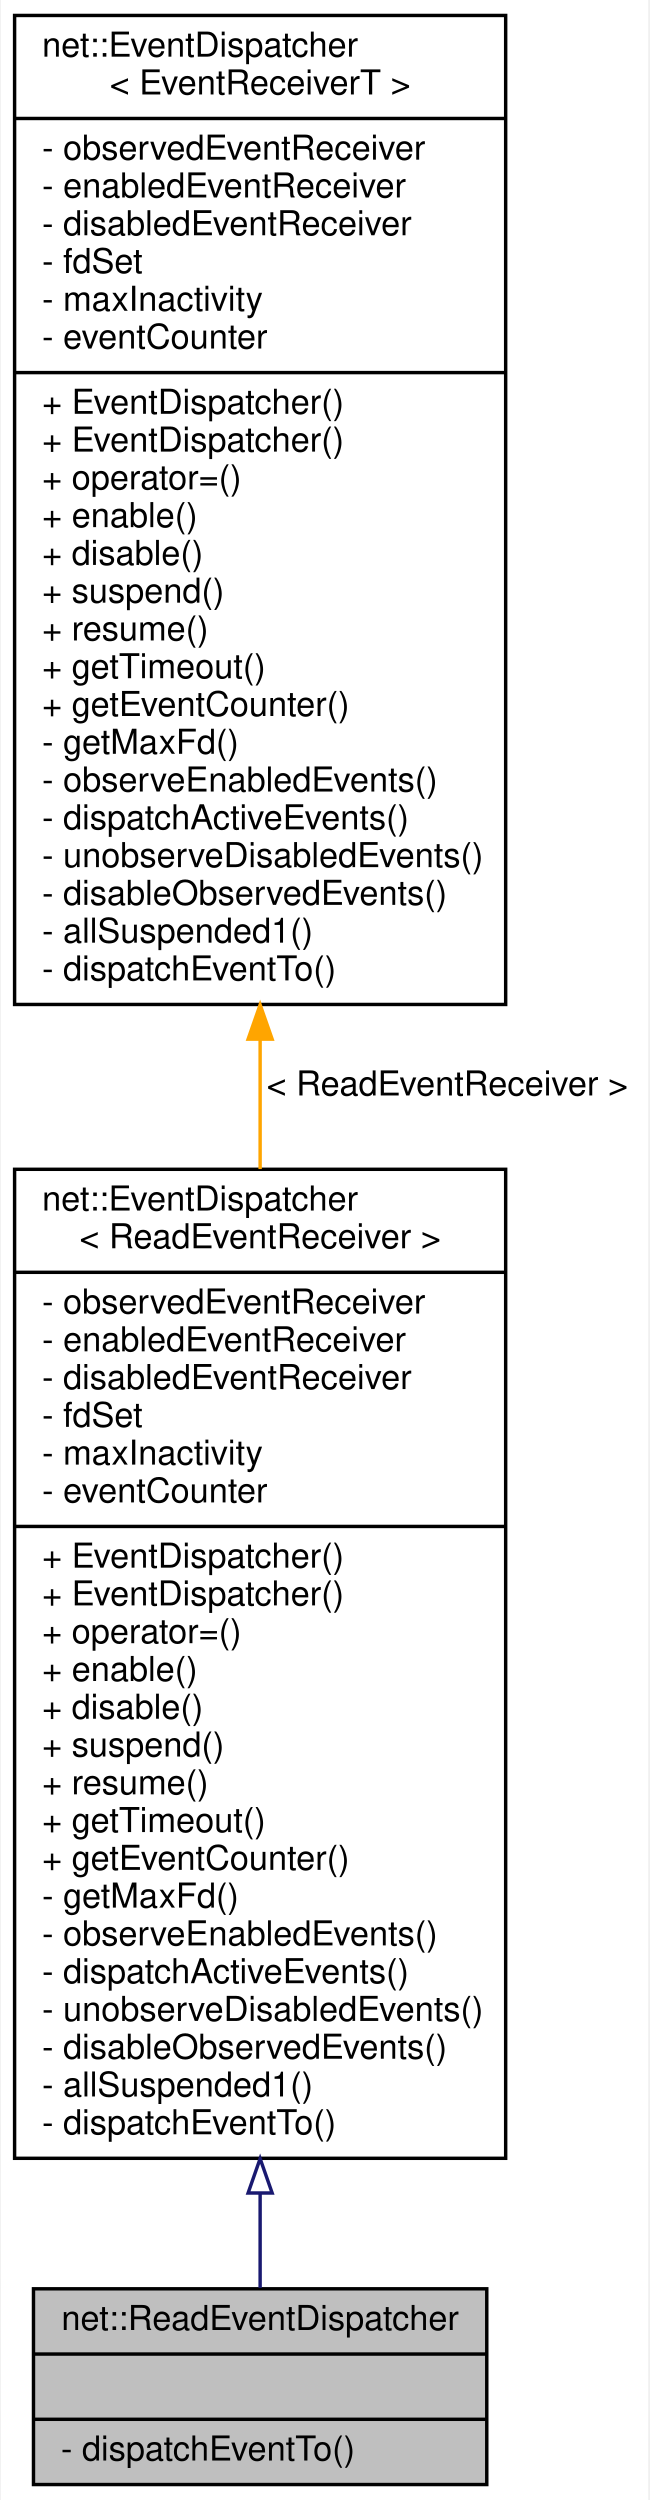
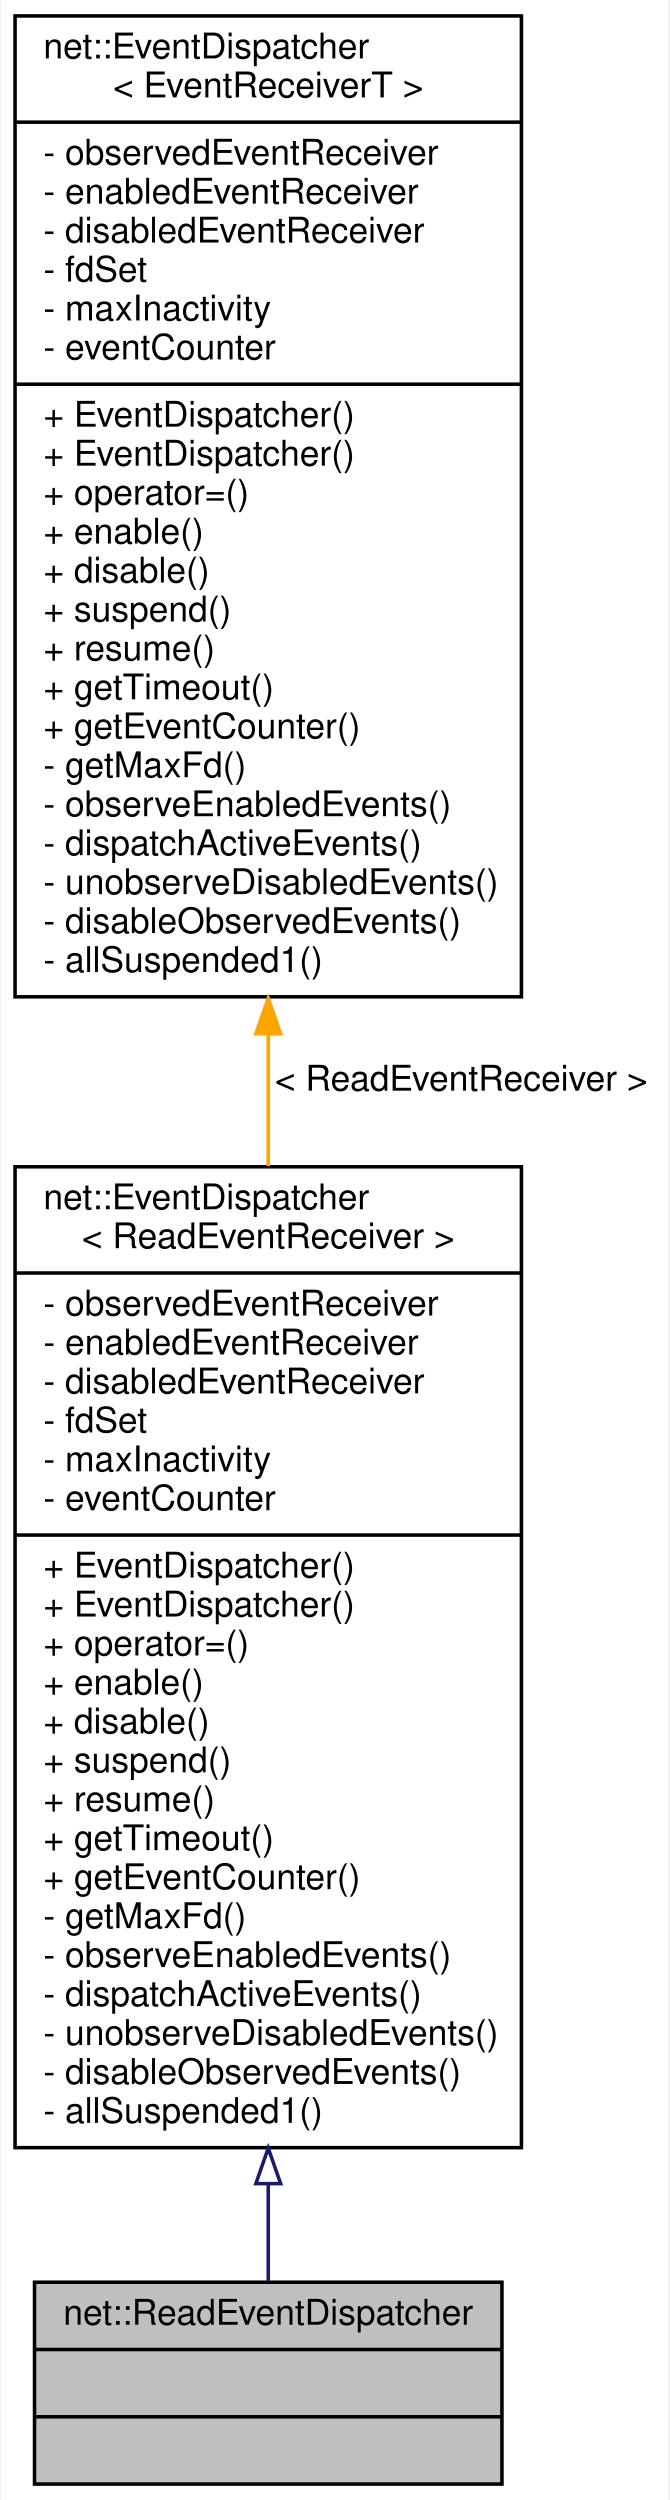
- <svg xmlns="http://www.w3.org/2000/svg" xmlns:xlink="http://www.w3.org/1999/xlink" width="189pt" height="728pt" viewBox="0.00 0.00 188.50 728.00">
-   <g id="graph0" class="graph" transform="scale(1 1) rotate(0) translate(4 724)">
-     <polygon fill="white" stroke="transparent" points="-4,4 -4,-724 184.5,-724 184.5,4 -4,4" />
+ <svg xmlns="http://www.w3.org/2000/svg" xmlns:xlink="http://www.w3.org/1999/xlink" width="189pt" height="706pt" viewBox="0.00 0.00 188.50 706.00">
+   <g id="graph0" class="graph" transform="scale(1 1) rotate(0) translate(4 702)">
+     <polygon fill="white" stroke="transparent" points="-4,4 -4,-702 184.5,-702 184.5,4 -4,4" />
    <g id="node1" class="node">
      <g id="a_node1">
        <a xlink:title=" ">
          <polygon fill="#bfbfbf" stroke="black" points="5.5,-0.5 5.5,-57.5 137.5,-57.5 137.5,-0.5 5.5,-0.5" />
          <text text-anchor="middle" x="71.5" y="-45.5" font-family="Helvetica,sans-Serif" font-size="10.00">net::ReadEventDispatcher</text>
          <polyline fill="none" stroke="black" points="5.5,-38.5 137.5,-38.5 " />
          <text text-anchor="middle" x="71.5" y="-26.5" font-family="Helvetica,sans-Serif" font-size="10.00"> </text>
          <polyline fill="none" stroke="black" points="5.5,-19.5 137.5,-19.5 " />
-           <text text-anchor="start" x="13.5" y="-7.5" font-family="Helvetica,sans-Serif" font-size="10.00">- dispatchEventTo()</text>
+           <text text-anchor="middle" x="71.5" y="-7.5" font-family="Helvetica,sans-Serif" font-size="10.00"> </text>
        </a>
      </g>
    </g>
    <g id="node2" class="node">
      <g id="a_node2">
        <a xlink:href="classnet_1_1_event_dispatcher.html" target="_top" xlink:title=" ">
-           <polygon fill="white" stroke="black" points="0,-95.5 0,-383.5 143,-383.5 143,-95.5 0,-95.5" />
-           <text text-anchor="start" x="8" y="-371.5" font-family="Helvetica,sans-Serif" font-size="10.00">net::EventDispatcher</text>
-           <text text-anchor="middle" x="71.5" y="-360.5" font-family="Helvetica,sans-Serif" font-size="10.00">&lt; ReadEventReceiver &gt;</text>
-           <polyline fill="none" stroke="black" points="0,-353.5 143,-353.5 " />
-           <text text-anchor="start" x="8" y="-341.5" font-family="Helvetica,sans-Serif" font-size="10.00">- observedEventReceiver</text>
-           <text text-anchor="start" x="8" y="-330.5" font-family="Helvetica,sans-Serif" font-size="10.00">- enabledEventReceiver</text>
-           <text text-anchor="start" x="8" y="-319.5" font-family="Helvetica,sans-Serif" font-size="10.00">- disabledEventReceiver</text>
-           <text text-anchor="start" x="8" y="-308.5" font-family="Helvetica,sans-Serif" font-size="10.00">- fdSet</text>
-           <text text-anchor="start" x="8" y="-297.5" font-family="Helvetica,sans-Serif" font-size="10.00">- maxInactivity</text>
-           <text text-anchor="start" x="8" y="-286.5" font-family="Helvetica,sans-Serif" font-size="10.00">- eventCounter</text>
-           <polyline fill="none" stroke="black" points="0,-279.5 143,-279.5 " />
-           <text text-anchor="start" x="8" y="-267.5" font-family="Helvetica,sans-Serif" font-size="10.00">+ EventDispatcher()</text>
+           <polygon fill="white" stroke="black" points="0,-95.5 0,-372.5 143,-372.5 143,-95.5 0,-95.5" />
+           <text text-anchor="start" x="8" y="-360.5" font-family="Helvetica,sans-Serif" font-size="10.00">net::EventDispatcher</text>
+           <text text-anchor="middle" x="71.5" y="-349.5" font-family="Helvetica,sans-Serif" font-size="10.00">&lt; ReadEventReceiver &gt;</text>
+           <polyline fill="none" stroke="black" points="0,-342.5 143,-342.5 " />
+           <text text-anchor="start" x="8" y="-330.5" font-family="Helvetica,sans-Serif" font-size="10.00">- observedEventReceiver</text>
+           <text text-anchor="start" x="8" y="-319.5" font-family="Helvetica,sans-Serif" font-size="10.00">- enabledEventReceiver</text>
+           <text text-anchor="start" x="8" y="-308.5" font-family="Helvetica,sans-Serif" font-size="10.00">- disabledEventReceiver</text>
+           <text text-anchor="start" x="8" y="-297.5" font-family="Helvetica,sans-Serif" font-size="10.00">- fdSet</text>
+           <text text-anchor="start" x="8" y="-286.5" font-family="Helvetica,sans-Serif" font-size="10.00">- maxInactivity</text>
+           <text text-anchor="start" x="8" y="-275.5" font-family="Helvetica,sans-Serif" font-size="10.00">- eventCounter</text>
+           <polyline fill="none" stroke="black" points="0,-268.5 143,-268.5 " />
          <text text-anchor="start" x="8" y="-256.5" font-family="Helvetica,sans-Serif" font-size="10.00">+ EventDispatcher()</text>
-           <text text-anchor="start" x="8" y="-245.5" font-family="Helvetica,sans-Serif" font-size="10.00">+ operator=()</text>
-           <text text-anchor="start" x="8" y="-234.5" font-family="Helvetica,sans-Serif" font-size="10.00">+ enable()</text>
-           <text text-anchor="start" x="8" y="-223.5" font-family="Helvetica,sans-Serif" font-size="10.00">+ disable()</text>
-           <text text-anchor="start" x="8" y="-212.5" font-family="Helvetica,sans-Serif" font-size="10.00">+ suspend()</text>
-           <text text-anchor="start" x="8" y="-201.5" font-family="Helvetica,sans-Serif" font-size="10.00">+ resume()</text>
-           <text text-anchor="start" x="8" y="-190.5" font-family="Helvetica,sans-Serif" font-size="10.00">+ getTimeout()</text>
-           <text text-anchor="start" x="8" y="-179.5" font-family="Helvetica,sans-Serif" font-size="10.00">+ getEventCounter()</text>
-           <text text-anchor="start" x="8" y="-168.5" font-family="Helvetica,sans-Serif" font-size="10.00">- getMaxFd()</text>
-           <text text-anchor="start" x="8" y="-157.5" font-family="Helvetica,sans-Serif" font-size="10.00">- observeEnabledEvents()</text>
-           <text text-anchor="start" x="8" y="-146.5" font-family="Helvetica,sans-Serif" font-size="10.00">- dispatchActiveEvents()</text>
-           <text text-anchor="start" x="8" y="-135.5" font-family="Helvetica,sans-Serif" font-size="10.00">- unobserveDisabledEvents()</text>
-           <text text-anchor="start" x="8" y="-124.5" font-family="Helvetica,sans-Serif" font-size="10.00">- disableObservedEvents()</text>
-           <text text-anchor="start" x="8" y="-113.5" font-family="Helvetica,sans-Serif" font-size="10.00">- allSuspended1()</text>
-           <text text-anchor="start" x="8" y="-102.5" font-family="Helvetica,sans-Serif" font-size="10.00">- dispatchEventTo()</text>
+           <text text-anchor="start" x="8" y="-245.5" font-family="Helvetica,sans-Serif" font-size="10.00">+ EventDispatcher()</text>
+           <text text-anchor="start" x="8" y="-234.5" font-family="Helvetica,sans-Serif" font-size="10.00">+ operator=()</text>
+           <text text-anchor="start" x="8" y="-223.5" font-family="Helvetica,sans-Serif" font-size="10.00">+ enable()</text>
+           <text text-anchor="start" x="8" y="-212.5" font-family="Helvetica,sans-Serif" font-size="10.00">+ disable()</text>
+           <text text-anchor="start" x="8" y="-201.5" font-family="Helvetica,sans-Serif" font-size="10.00">+ suspend()</text>
+           <text text-anchor="start" x="8" y="-190.5" font-family="Helvetica,sans-Serif" font-size="10.00">+ resume()</text>
+           <text text-anchor="start" x="8" y="-179.5" font-family="Helvetica,sans-Serif" font-size="10.00">+ getTimeout()</text>
+           <text text-anchor="start" x="8" y="-168.5" font-family="Helvetica,sans-Serif" font-size="10.00">+ getEventCounter()</text>
+           <text text-anchor="start" x="8" y="-157.5" font-family="Helvetica,sans-Serif" font-size="10.00">- getMaxFd()</text>
+           <text text-anchor="start" x="8" y="-146.5" font-family="Helvetica,sans-Serif" font-size="10.00">- observeEnabledEvents()</text>
+           <text text-anchor="start" x="8" y="-135.5" font-family="Helvetica,sans-Serif" font-size="10.00">- dispatchActiveEvents()</text>
+           <text text-anchor="start" x="8" y="-124.5" font-family="Helvetica,sans-Serif" font-size="10.00">- unobserveDisabledEvents()</text>
+           <text text-anchor="start" x="8" y="-113.5" font-family="Helvetica,sans-Serif" font-size="10.00">- disableObservedEvents()</text>
+           <text text-anchor="start" x="8" y="-102.5" font-family="Helvetica,sans-Serif" font-size="10.00">- allSuspended1()</text>
        </a>
      </g>
    </g>
    <g id="edge1" class="edge">
-       <path fill="none" stroke="midnightblue" d="M71.5,-85.39C71.5,-75.19 71.5,-65.79 71.5,-57.75" />
-       <polygon fill="none" stroke="midnightblue" points="68,-85.4 71.5,-95.4 75,-85.4 68,-85.4" />
+       <path fill="none" stroke="midnightblue" d="M71.5,-85.07C71.5,-75.02 71.5,-65.75 71.5,-57.79" />
+       <polygon fill="none" stroke="midnightblue" points="68,-85.35 71.5,-95.35 75,-85.35 68,-85.35" />
    </g>
    <g id="node3" class="node">
      <g id="a_node3">
        <a xlink:href="classnet_1_1_event_dispatcher.html" target="_top" xlink:title=" ">
-           <polygon fill="white" stroke="black" points="0,-431.5 0,-719.5 143,-719.5 143,-431.5 0,-431.5" />
-           <text text-anchor="start" x="8" y="-707.5" font-family="Helvetica,sans-Serif" font-size="10.00">net::EventDispatcher</text>
-           <text text-anchor="middle" x="71.5" y="-696.5" font-family="Helvetica,sans-Serif" font-size="10.00">&lt; EventReceiverT &gt;</text>
-           <polyline fill="none" stroke="black" points="0,-689.5 143,-689.5 " />
-           <text text-anchor="start" x="8" y="-677.5" font-family="Helvetica,sans-Serif" font-size="10.00">- observedEventReceiver</text>
-           <text text-anchor="start" x="8" y="-666.5" font-family="Helvetica,sans-Serif" font-size="10.00">- enabledEventReceiver</text>
-           <text text-anchor="start" x="8" y="-655.5" font-family="Helvetica,sans-Serif" font-size="10.00">- disabledEventReceiver</text>
-           <text text-anchor="start" x="8" y="-644.5" font-family="Helvetica,sans-Serif" font-size="10.00">- fdSet</text>
-           <text text-anchor="start" x="8" y="-633.5" font-family="Helvetica,sans-Serif" font-size="10.00">- maxInactivity</text>
-           <text text-anchor="start" x="8" y="-622.5" font-family="Helvetica,sans-Serif" font-size="10.00">- eventCounter</text>
-           <polyline fill="none" stroke="black" points="0,-615.5 143,-615.5 " />
-           <text text-anchor="start" x="8" y="-603.5" font-family="Helvetica,sans-Serif" font-size="10.00">+ EventDispatcher()</text>
-           <text text-anchor="start" x="8" y="-592.5" font-family="Helvetica,sans-Serif" font-size="10.00">+ EventDispatcher()</text>
-           <text text-anchor="start" x="8" y="-581.5" font-family="Helvetica,sans-Serif" font-size="10.00">+ operator=()</text>
-           <text text-anchor="start" x="8" y="-570.5" font-family="Helvetica,sans-Serif" font-size="10.00">+ enable()</text>
-           <text text-anchor="start" x="8" y="-559.5" font-family="Helvetica,sans-Serif" font-size="10.00">+ disable()</text>
-           <text text-anchor="start" x="8" y="-548.5" font-family="Helvetica,sans-Serif" font-size="10.00">+ suspend()</text>
-           <text text-anchor="start" x="8" y="-537.5" font-family="Helvetica,sans-Serif" font-size="10.00">+ resume()</text>
-           <text text-anchor="start" x="8" y="-526.5" font-family="Helvetica,sans-Serif" font-size="10.00">+ getTimeout()</text>
-           <text text-anchor="start" x="8" y="-515.5" font-family="Helvetica,sans-Serif" font-size="10.00">+ getEventCounter()</text>
-           <text text-anchor="start" x="8" y="-504.5" font-family="Helvetica,sans-Serif" font-size="10.00">- getMaxFd()</text>
-           <text text-anchor="start" x="8" y="-493.5" font-family="Helvetica,sans-Serif" font-size="10.00">- observeEnabledEvents()</text>
-           <text text-anchor="start" x="8" y="-482.5" font-family="Helvetica,sans-Serif" font-size="10.00">- dispatchActiveEvents()</text>
-           <text text-anchor="start" x="8" y="-471.5" font-family="Helvetica,sans-Serif" font-size="10.00">- unobserveDisabledEvents()</text>
-           <text text-anchor="start" x="8" y="-460.5" font-family="Helvetica,sans-Serif" font-size="10.00">- disableObservedEvents()</text>
-           <text text-anchor="start" x="8" y="-449.5" font-family="Helvetica,sans-Serif" font-size="10.00">- allSuspended1()</text>
-           <text text-anchor="start" x="8" y="-438.5" font-family="Helvetica,sans-Serif" font-size="10.00">- dispatchEventTo()</text>
+           <polygon fill="white" stroke="black" points="0,-420.5 0,-697.5 143,-697.5 143,-420.5 0,-420.5" />
+           <text text-anchor="start" x="8" y="-685.5" font-family="Helvetica,sans-Serif" font-size="10.00">net::EventDispatcher</text>
+           <text text-anchor="middle" x="71.5" y="-674.5" font-family="Helvetica,sans-Serif" font-size="10.00">&lt; EventReceiverT &gt;</text>
+           <polyline fill="none" stroke="black" points="0,-667.5 143,-667.5 " />
+           <text text-anchor="start" x="8" y="-655.5" font-family="Helvetica,sans-Serif" font-size="10.00">- observedEventReceiver</text>
+           <text text-anchor="start" x="8" y="-644.5" font-family="Helvetica,sans-Serif" font-size="10.00">- enabledEventReceiver</text>
+           <text text-anchor="start" x="8" y="-633.5" font-family="Helvetica,sans-Serif" font-size="10.00">- disabledEventReceiver</text>
+           <text text-anchor="start" x="8" y="-622.5" font-family="Helvetica,sans-Serif" font-size="10.00">- fdSet</text>
+           <text text-anchor="start" x="8" y="-611.5" font-family="Helvetica,sans-Serif" font-size="10.00">- maxInactivity</text>
+           <text text-anchor="start" x="8" y="-600.5" font-family="Helvetica,sans-Serif" font-size="10.00">- eventCounter</text>
+           <polyline fill="none" stroke="black" points="0,-593.5 143,-593.5 " />
+           <text text-anchor="start" x="8" y="-581.5" font-family="Helvetica,sans-Serif" font-size="10.00">+ EventDispatcher()</text>
+           <text text-anchor="start" x="8" y="-570.5" font-family="Helvetica,sans-Serif" font-size="10.00">+ EventDispatcher()</text>
+           <text text-anchor="start" x="8" y="-559.5" font-family="Helvetica,sans-Serif" font-size="10.00">+ operator=()</text>
+           <text text-anchor="start" x="8" y="-548.5" font-family="Helvetica,sans-Serif" font-size="10.00">+ enable()</text>
+           <text text-anchor="start" x="8" y="-537.5" font-family="Helvetica,sans-Serif" font-size="10.00">+ disable()</text>
+           <text text-anchor="start" x="8" y="-526.5" font-family="Helvetica,sans-Serif" font-size="10.00">+ suspend()</text>
+           <text text-anchor="start" x="8" y="-515.5" font-family="Helvetica,sans-Serif" font-size="10.00">+ resume()</text>
+           <text text-anchor="start" x="8" y="-504.5" font-family="Helvetica,sans-Serif" font-size="10.00">+ getTimeout()</text>
+           <text text-anchor="start" x="8" y="-493.5" font-family="Helvetica,sans-Serif" font-size="10.00">+ getEventCounter()</text>
+           <text text-anchor="start" x="8" y="-482.5" font-family="Helvetica,sans-Serif" font-size="10.00">- getMaxFd()</text>
+           <text text-anchor="start" x="8" y="-471.5" font-family="Helvetica,sans-Serif" font-size="10.00">- observeEnabledEvents()</text>
+           <text text-anchor="start" x="8" y="-460.5" font-family="Helvetica,sans-Serif" font-size="10.00">- dispatchActiveEvents()</text>
+           <text text-anchor="start" x="8" y="-449.5" font-family="Helvetica,sans-Serif" font-size="10.00">- unobserveDisabledEvents()</text>
+           <text text-anchor="start" x="8" y="-438.5" font-family="Helvetica,sans-Serif" font-size="10.00">- disableObservedEvents()</text>
+           <text text-anchor="start" x="8" y="-427.5" font-family="Helvetica,sans-Serif" font-size="10.00">- allSuspended1()</text>
        </a>
      </g>
    </g>
    <g id="edge2" class="edge">
-       <path fill="none" stroke="orange" d="M71.5,-421.34C71.5,-408.76 71.5,-396.07 71.5,-383.57" />
-       <polygon fill="orange" stroke="orange" points="68,-421.4 71.5,-431.4 75,-421.4 68,-421.4" />
-       <text text-anchor="middle" x="126" y="-405" font-family="Helvetica,sans-Serif" font-size="10.00"> &lt; ReadEventReceiver &gt;</text>
+       <path fill="none" stroke="orange" d="M71.5,-409.75C71.5,-397.41 71.5,-384.97 71.5,-372.71" />
+       <polygon fill="orange" stroke="orange" points="68,-410.08 71.5,-420.08 75,-410.08 68,-410.08" />
+       <text text-anchor="middle" x="126" y="-394" font-family="Helvetica,sans-Serif" font-size="10.00"> &lt; ReadEventReceiver &gt;</text>
    </g>
  </g>
</svg>
